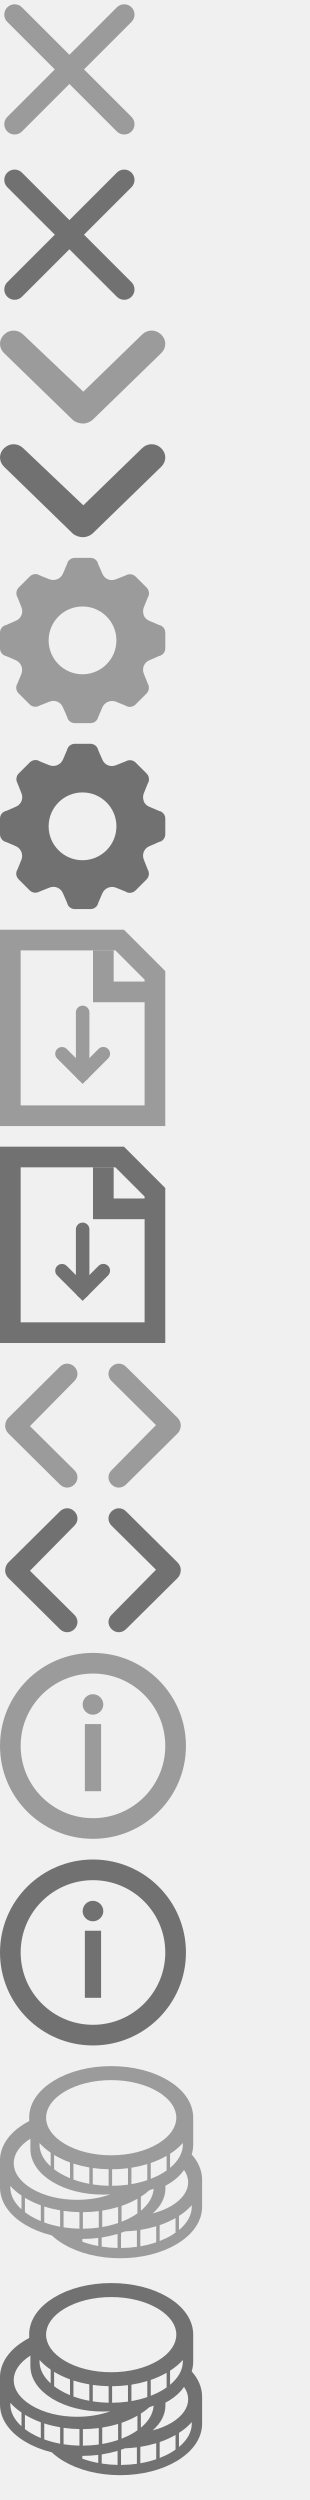
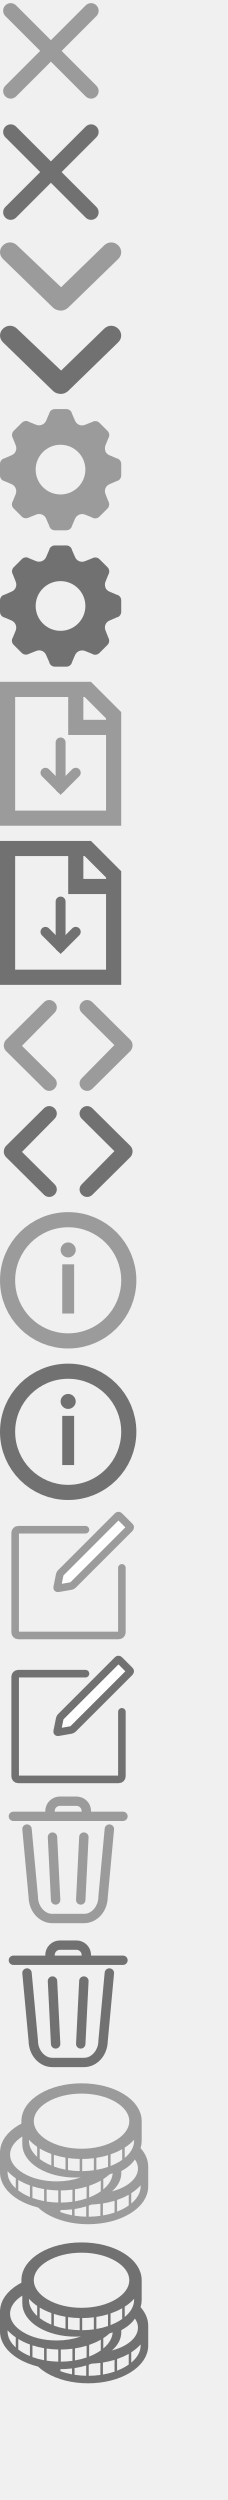
- <svg xmlns="http://www.w3.org/2000/svg" width="30px" height="242px" viewBox="0 0 30 242" version="1.1">
+ <svg xmlns="http://www.w3.org/2000/svg" width="30px" height="330px" viewBox="0 0 30 330" version="1.1">
  <defs />
  <g id="Page-1" stroke="none" stroke-width="1" fill="none" fill-rule="evenodd">
    <g id="logs_spritesheet">
+       <g id="Group-Copy" transform="translate(0, 296)" fill-rule="nonzero" fill="#717171">
+         <path d="M16.626,13.509 C16.088,13.834 15.459,14.087 14.774,14.26 C15.578,13.567 16.012,12.73 16.012,11.842 L16.012,11.58 C16.126,11.52 16.238,11.458 16.346,11.393 C16.984,11.007 17.479,10.552 17.815,10.052 C18.077,10.431 18.214,10.835 18.214,11.248 C18.214,12.086 17.65,12.889 16.626,13.509 L16.626,13.509 L16.626,13.509 Z M18.565,13.603 C18.565,14.415 18.13,15.199 17.325,15.867 L17.325,14.504 C17.815,14.189 18.23,13.838 18.565,13.462 L18.565,13.603 L18.565,13.603 Z M16.992,16.122 C16.875,16.204 16.754,16.285 16.626,16.362 C16.266,16.58 15.873,16.77 15.455,16.932 L15.455,15.395 C16.005,15.206 16.521,14.976 16.992,14.705 L16.992,16.122 L16.992,16.122 Z M15.121,17.054 C14.637,17.22 14.122,17.351 13.584,17.443 L13.584,15.855 C14.116,15.771 14.631,15.653 15.121,15.503 L15.121,17.054 L15.121,17.054 Z M13.303,14.256 C13.186,14.338 13.065,14.419 12.936,14.496 C12.577,14.714 12.184,14.904 11.766,15.066 L11.766,13.529 C12.316,13.34 12.832,13.11 13.303,12.839 L13.303,14.256 L13.303,14.256 Z M13.251,17.495 C12.753,17.565 12.238,17.602 11.714,17.606 L11.714,16.138 C11.847,16.093 11.978,16.046 12.107,15.996 C12.494,15.982 12.876,15.95 13.251,15.902 L13.251,17.495 L13.251,17.495 Z M10.851,11.588 L10.851,9.986 C11.373,9.983 11.887,9.948 12.388,9.884 L12.388,11.477 C11.889,11.546 11.375,11.584 10.851,11.588 L10.851,11.588 L10.851,11.588 Z M7.465,12.944 C5.788,12.944 4.217,12.553 3.042,11.842 C1.936,11.173 1.326,10.306 1.326,9.401 C1.326,8.524 1.9,7.683 2.942,7.023 L2.942,8.019 C2.942,9.241 3.702,10.373 5.081,11.208 C6.393,12.001 8.128,12.438 9.966,12.438 C10.203,12.438 10.437,12.43 10.67,12.416 C9.714,12.76 8.615,12.944 7.465,12.944 L7.465,12.944 L7.465,12.944 Z M11.432,15.188 C10.948,15.355 10.432,15.485 9.895,15.577 L9.895,13.989 C10.427,13.905 10.941,13.787 11.432,13.637 L11.432,15.188 L11.432,15.188 Z M11.38,17.604 C10.855,17.593 10.34,17.549 9.843,17.472 L9.843,16.589 C10.375,16.508 10.889,16.391 11.38,16.244 L11.38,17.604 L11.38,17.604 Z M9.562,15.629 C9.063,15.699 8.549,15.736 8.025,15.74 L8.025,14.139 C8.547,14.135 9.061,14.101 9.562,14.036 L9.562,15.629 L9.562,15.629 Z M9.51,17.415 C8.971,17.314 8.455,17.175 7.973,16.999 L7.973,16.731 C8.495,16.729 9.009,16.697 9.51,16.634 L9.51,17.415 L9.51,17.415 Z M7.691,15.738 C7.166,15.727 6.651,15.683 6.154,15.606 L6.154,14.014 C6.654,14.085 7.168,14.127 7.691,14.136 L7.691,15.738 L7.691,15.738 Z M5.821,15.549 C5.282,15.448 4.766,15.309 4.284,15.133 L4.284,13.588 C4.773,13.747 5.288,13.871 5.821,13.962 L5.821,15.549 L5.821,15.549 Z M3.95,15.002 C3.592,14.854 3.253,14.686 2.94,14.496 C2.751,14.382 2.576,14.262 2.413,14.138 L2.413,12.747 C2.415,12.748 2.416,12.749 2.418,12.75 C2.885,13.032 3.399,13.274 3.95,13.474 L3.95,15.002 L3.95,15.002 Z M2.08,13.862 C1.378,13.226 1,12.494 1,11.737 L1,11.596 C1.298,11.931 1.659,12.245 2.08,12.532 L2.08,13.862 L2.08,13.862 Z M3.826,7.443 C4.124,7.778 4.485,8.092 4.906,8.38 L4.906,9.71 C4.204,9.074 3.826,8.341 3.826,7.585 L3.826,7.443 L3.826,7.443 Z M6.776,9.322 L6.776,10.85 C6.417,10.702 6.079,10.533 5.766,10.344 C5.577,10.23 5.402,10.11 5.239,9.986 L5.239,8.594 C5.241,8.595 5.242,8.596 5.244,8.597 C5.711,8.88 6.225,9.122 6.776,9.322 L6.776,9.322 L6.776,9.322 Z M8.647,9.81 L8.647,11.396 C8.108,11.296 7.592,11.156 7.11,10.98 L7.11,9.436 C7.599,9.594 8.114,9.719 8.647,9.81 L8.647,9.81 L8.647,9.81 Z M10.517,9.984 L10.517,11.585 C9.992,11.575 9.477,11.53 8.98,11.453 L8.98,9.862 C9.48,9.933 9.994,9.974 10.517,9.984 L10.517,9.984 L10.517,9.984 Z M14.592,10.914 L14.592,9.377 C15.142,9.188 15.657,8.957 16.129,8.687 L16.129,10.103 C16.012,10.186 15.891,10.266 15.762,10.344 C15.403,10.561 15.01,10.751 14.592,10.914 L14.592,10.914 L14.592,10.914 Z M12.721,11.425 L12.721,9.837 C13.253,9.753 13.767,9.635 14.258,9.485 L14.258,11.036 C13.773,11.202 13.258,11.332 12.721,11.425 L12.721,11.425 L12.721,11.425 Z M13.636,12.638 C13.94,12.443 14.215,12.234 14.46,12.013 C14.599,11.968 14.735,11.919 14.87,11.868 C14.826,12.633 14.397,13.369 13.636,14.001 L13.636,12.638 L13.636,12.638 Z M17.702,7.443 L17.702,7.585 C17.702,8.397 17.266,9.181 16.462,9.848 L16.462,8.486 C16.952,8.17 17.367,7.82 17.702,7.443 L17.702,7.443 L17.702,7.443 Z M6.223,2.487 C7.429,1.758 9.041,1.356 10.764,1.356 C12.486,1.356 14.099,1.758 15.305,2.487 C16.441,3.174 17.067,4.065 17.067,4.994 C17.067,5.923 16.441,6.813 15.305,7.501 C14.099,8.23 12.486,8.632 10.764,8.632 C9.041,8.632 7.429,8.23 6.223,7.501 C5.087,6.813 4.461,5.923 4.461,4.994 C4.461,4.065 5.087,3.174 6.223,2.487 L6.223,2.487 L6.223,2.487 Z M18.557,8.554 C18.652,8.239 18.702,7.915 18.702,7.585 L18.702,4.994 C18.702,3.613 17.843,2.333 16.284,1.39 C14.802,0.494 12.842,0 10.764,0 C8.686,0 6.726,0.494 5.244,1.39 C3.747,2.296 2.891,3.512 2.826,4.829 L2.826,5.314 C2.687,5.388 2.55,5.463 2.418,5.543 C0.921,6.448 0.066,7.664 0,8.982 L0,11.737 C0,13.118 0.859,14.398 2.418,15.341 C3.174,15.798 4.056,16.15 5.014,16.386 C5.327,16.68 5.692,16.955 6.107,17.207 C7.589,18.103 9.55,18.597 11.627,18.597 C13.705,18.597 15.665,18.103 17.147,17.207 C18.707,16.263 19.565,14.984 19.565,13.603 L19.565,11.012 C19.565,10.131 19.215,9.291 18.557,8.554 L18.557,8.554 L18.557,8.554 Z" id="Shape" />
+       </g>
+       <g id="Group" transform="translate(0, 275)" fill-rule="nonzero" fill="#9B9B9B">
+         <path d="M16.626,13.509 C16.088,13.834 15.459,14.087 14.774,14.26 C15.578,13.567 16.012,12.73 16.012,11.842 L16.012,11.58 C16.126,11.52 16.238,11.458 16.346,11.393 C16.984,11.007 17.479,10.552 17.815,10.052 C18.077,10.431 18.214,10.835 18.214,11.248 C18.214,12.086 17.65,12.889 16.626,13.509 L16.626,13.509 L16.626,13.509 Z M18.565,13.603 C18.565,14.415 18.13,15.199 17.325,15.867 L17.325,14.504 C17.815,14.189 18.23,13.838 18.565,13.462 L18.565,13.603 L18.565,13.603 Z M16.992,16.122 C16.875,16.204 16.754,16.285 16.626,16.362 C16.266,16.58 15.873,16.77 15.455,16.932 L15.455,15.395 C16.005,15.206 16.521,14.976 16.992,14.705 L16.992,16.122 L16.992,16.122 Z M15.121,17.054 C14.637,17.22 14.122,17.351 13.584,17.443 L13.584,15.855 C14.116,15.771 14.631,15.653 15.121,15.503 L15.121,17.054 L15.121,17.054 Z M13.303,14.256 C13.186,14.338 13.065,14.419 12.936,14.496 C12.577,14.714 12.184,14.904 11.766,15.066 L11.766,13.529 C12.316,13.34 12.832,13.11 13.303,12.839 L13.303,14.256 L13.303,14.256 Z M13.251,17.495 C12.753,17.565 12.238,17.602 11.714,17.606 L11.714,16.138 C11.847,16.093 11.978,16.046 12.107,15.996 C12.494,15.982 12.876,15.95 13.251,15.902 L13.251,17.495 L13.251,17.495 Z M10.851,11.588 L10.851,9.986 C11.373,9.983 11.887,9.948 12.388,9.884 L12.388,11.477 C11.889,11.546 11.375,11.584 10.851,11.588 L10.851,11.588 L10.851,11.588 Z M7.465,12.944 C5.788,12.944 4.217,12.553 3.042,11.842 C1.936,11.173 1.326,10.306 1.326,9.401 C1.326,8.524 1.9,7.683 2.942,7.023 L2.942,8.019 C2.942,9.241 3.702,10.373 5.081,11.208 C6.393,12.001 8.128,12.438 9.966,12.438 C10.203,12.438 10.437,12.43 10.67,12.416 C9.714,12.76 8.615,12.944 7.465,12.944 L7.465,12.944 L7.465,12.944 Z M11.432,15.188 C10.948,15.355 10.432,15.485 9.895,15.577 L9.895,13.989 C10.427,13.905 10.941,13.787 11.432,13.637 L11.432,15.188 L11.432,15.188 Z M11.38,17.604 C10.855,17.593 10.34,17.549 9.843,17.472 L9.843,16.589 C10.375,16.508 10.889,16.391 11.38,16.244 L11.38,17.604 L11.38,17.604 Z M9.562,15.629 C9.063,15.699 8.549,15.736 8.025,15.74 L8.025,14.139 C8.547,14.135 9.061,14.101 9.562,14.036 L9.562,15.629 L9.562,15.629 Z M9.51,17.415 C8.971,17.314 8.455,17.175 7.973,16.999 L7.973,16.731 C8.495,16.729 9.009,16.697 9.51,16.634 L9.51,17.415 L9.51,17.415 Z M7.691,15.738 C7.166,15.727 6.651,15.683 6.154,15.606 L6.154,14.014 C6.654,14.085 7.168,14.127 7.691,14.136 L7.691,15.738 L7.691,15.738 Z M5.821,15.549 C5.282,15.448 4.766,15.309 4.284,15.133 L4.284,13.588 C4.773,13.747 5.288,13.871 5.821,13.962 L5.821,15.549 L5.821,15.549 Z M3.95,15.002 C3.592,14.854 3.253,14.686 2.94,14.496 C2.751,14.382 2.576,14.262 2.413,14.138 L2.413,12.747 C2.415,12.748 2.416,12.749 2.418,12.75 C2.885,13.032 3.399,13.274 3.95,13.474 L3.95,15.002 L3.95,15.002 Z M2.08,13.862 C1.378,13.226 1,12.494 1,11.737 L1,11.596 C1.298,11.931 1.659,12.245 2.08,12.532 L2.08,13.862 L2.08,13.862 Z M3.826,7.443 C4.124,7.778 4.485,8.092 4.906,8.38 L4.906,9.71 C4.204,9.074 3.826,8.341 3.826,7.585 L3.826,7.443 L3.826,7.443 Z M6.776,9.322 L6.776,10.85 C6.417,10.702 6.079,10.533 5.766,10.344 C5.577,10.23 5.402,10.11 5.239,9.986 L5.239,8.594 C5.241,8.595 5.242,8.596 5.244,8.597 C5.711,8.88 6.225,9.122 6.776,9.322 L6.776,9.322 L6.776,9.322 Z M8.647,9.81 L8.647,11.396 C8.108,11.296 7.592,11.156 7.11,10.98 L7.11,9.436 C7.599,9.594 8.114,9.719 8.647,9.81 L8.647,9.81 L8.647,9.81 Z M10.517,9.984 L10.517,11.585 C9.992,11.575 9.477,11.53 8.98,11.453 L8.98,9.862 C9.48,9.933 9.994,9.974 10.517,9.984 L10.517,9.984 L10.517,9.984 Z M14.592,10.914 L14.592,9.377 C15.142,9.188 15.657,8.957 16.129,8.687 L16.129,10.103 C16.012,10.186 15.891,10.266 15.762,10.344 C15.403,10.561 15.01,10.751 14.592,10.914 L14.592,10.914 L14.592,10.914 Z M12.721,11.425 L12.721,9.837 C13.253,9.753 13.767,9.635 14.258,9.485 L14.258,11.036 C13.773,11.202 13.258,11.332 12.721,11.425 L12.721,11.425 L12.721,11.425 Z M13.636,12.638 C13.94,12.443 14.215,12.234 14.46,12.013 C14.599,11.968 14.735,11.919 14.87,11.868 C14.826,12.633 14.397,13.369 13.636,14.001 L13.636,12.638 L13.636,12.638 Z M17.702,7.443 L17.702,7.585 C17.702,8.397 17.266,9.181 16.462,9.848 L16.462,8.486 C16.952,8.17 17.367,7.82 17.702,7.443 L17.702,7.443 L17.702,7.443 Z M6.223,2.487 C7.429,1.758 9.041,1.356 10.764,1.356 C12.486,1.356 14.099,1.758 15.305,2.487 C16.441,3.174 17.067,4.065 17.067,4.994 C17.067,5.923 16.441,6.813 15.305,7.501 C14.099,8.23 12.486,8.632 10.764,8.632 C9.041,8.632 7.429,8.23 6.223,7.501 C5.087,6.813 4.461,5.923 4.461,4.994 C4.461,4.065 5.087,3.174 6.223,2.487 L6.223,2.487 L6.223,2.487 Z M18.557,8.554 C18.652,8.239 18.702,7.915 18.702,7.585 L18.702,4.994 C18.702,3.613 17.843,2.333 16.284,1.39 C14.802,0.494 12.842,0 10.764,0 C8.686,0 6.726,0.494 5.244,1.39 C3.747,2.296 2.891,3.512 2.826,4.829 L2.826,5.314 C2.687,5.388 2.55,5.463 2.418,5.543 C0.921,6.448 0.066,7.664 0,8.982 L0,11.737 C0,13.118 0.859,14.398 2.418,15.341 C3.174,15.798 4.056,16.15 5.014,16.386 C5.327,16.68 5.692,16.955 6.107,17.207 C7.589,18.103 9.55,18.597 11.627,18.597 C13.705,18.597 15.665,18.103 17.147,17.207 C18.707,16.263 19.565,14.984 19.565,13.603 L19.565,11.012 C19.565,10.131 19.215,9.291 18.557,8.554 L18.557,8.554 L18.557,8.554 Z" id="Shape" />
+       </g>
      <path d="M15.389,78.495 L14.438,78.088 C14.212,77.997 14.031,77.816 13.918,77.59 L13.918,77.545 C13.827,77.296 13.827,77.024 13.918,76.798 L14.303,75.847 C14.506,75.53 14.438,75.123 14.19,74.874 L13.126,73.81 C12.877,73.562 12.47,73.516 12.175,73.697 L11.202,74.082 C10.682,74.286 10.116,74.037 9.912,73.539 L9.505,72.611 C9.437,72.249 9.12,72 8.758,72 L8.758,72 L7.242,72 L7.242,72 C6.88,72 6.563,72.249 6.495,72.588 L6.088,73.539 C5.861,74.037 5.296,74.263 4.798,74.082 L3.847,73.697 C3.553,73.494 3.146,73.539 2.874,73.81 L1.81,74.874 C1.562,75.123 1.516,75.53 1.697,75.825 L2.082,76.798 C2.286,77.318 2.037,77.884 1.539,78.088 L0.611,78.495 C0.249,78.563 0,78.88 0,79.242 L0,80.758 C0,81.12 0.249,81.437 0.588,81.505 L1.539,81.912 C2.037,82.139 2.263,82.704 2.082,83.202 L1.697,84.153 C1.494,84.47 1.539,84.854 1.81,85.126 L2.874,86.19 C3.123,86.438 3.53,86.484 3.825,86.303 L4.798,85.918 C5.318,85.714 5.884,85.963 6.088,86.461 L6.495,87.389 C6.563,87.751 6.88,88 7.242,88 L7.242,88 L8.758,88 L8.758,88 C9.12,88 9.437,87.751 9.505,87.412 L9.912,86.461 C10.139,85.963 10.704,85.737 11.202,85.918 L12.153,86.303 C12.447,86.506 12.854,86.461 13.126,86.19 L14.19,85.126 C14.438,84.877 14.484,84.47 14.303,84.175 L13.918,83.202 C13.714,82.682 13.963,82.116 14.461,81.912 L15.389,81.505 C15.751,81.437 16,81.12 16,80.758 L16,79.242 C16,78.88 15.751,78.563 15.389,78.495 Z M7.989,83.27 C6.178,83.27 4.707,81.799 4.707,79.989 C4.707,78.178 6.178,76.707 7.989,76.707 C9.799,76.707 11.27,78.178 11.27,79.989 C11.27,81.799 9.799,83.27 7.989,83.27 Z" id="Gear-Hovered" fill="#717171" fill-rule="nonzero" />
      <path d="M15.389,60.495 L14.438,60.088 C14.212,59.997 14.031,59.816 13.918,59.59 L13.918,59.545 C13.827,59.296 13.827,59.024 13.918,58.798 L14.303,57.847 C14.506,57.53 14.438,57.123 14.19,56.874 L13.126,55.81 C12.877,55.562 12.47,55.516 12.175,55.697 L11.202,56.082 C10.682,56.286 10.116,56.037 9.912,55.539 L9.505,54.611 C9.437,54.249 9.12,54 8.758,54 L8.758,54 L7.242,54 L7.242,54 C6.88,54 6.563,54.249 6.495,54.588 L6.088,55.539 C5.861,56.037 5.296,56.263 4.798,56.082 L3.847,55.697 C3.553,55.494 3.146,55.539 2.874,55.81 L1.81,56.874 C1.562,57.123 1.516,57.53 1.697,57.825 L2.082,58.798 C2.286,59.318 2.037,59.884 1.539,60.088 L0.611,60.495 C0.249,60.563 0,60.88 0,61.242 L0,62.758 C0,63.12 0.249,63.437 0.588,63.505 L1.539,63.912 C2.037,64.139 2.263,64.704 2.082,65.202 L1.697,66.153 C1.494,66.47 1.539,66.854 1.81,67.126 L2.874,68.19 C3.123,68.438 3.53,68.484 3.825,68.303 L4.798,67.918 C5.318,67.714 5.884,67.963 6.088,68.461 L6.495,69.389 C6.563,69.751 6.88,70 7.242,70 L7.242,70 L8.758,70 L8.758,70 C9.12,70 9.437,69.751 9.505,69.412 L9.912,68.461 C10.139,67.963 10.704,67.737 11.202,67.918 L12.153,68.303 C12.447,68.506 12.854,68.461 13.126,68.19 L14.19,67.126 C14.438,66.877 14.484,66.47 14.303,66.175 L13.918,65.202 C13.714,64.682 13.963,64.116 14.461,63.912 L15.389,63.505 C15.751,63.437 16,63.12 16,62.758 L16,61.242 C16,60.88 15.751,60.563 15.389,60.495 Z M7.989,65.27 C6.178,65.27 4.707,63.799 4.707,61.989 C4.707,60.178 6.178,58.707 7.989,58.707 C9.799,58.707 11.27,60.178 11.27,61.989 C11.27,63.799 9.799,65.27 7.989,65.27 Z" id="Gear" fill="#9B9B9B" fill-rule="nonzero" />
-       <g id="Code-Hovered" transform="translate(0, 146)" fill="#717171">
+       <g id="Code-Hovered" transform="translate(0, 146)" fill-rule="nonzero" fill="#717171">
        <path d="M4.05,7.1 L8.314,2.8 C8.711,2.4 9.306,2.4 9.702,2.8 C10.099,3.2 10.099,3.8 9.702,4.2 L4.744,9.2 C4.545,9.4 4.248,9.5 4.05,9.5 C3.752,9.5 3.455,9.4 3.256,9.2 L-1.702,4.2 C-2.099,3.8 -2.099,3.2 -1.702,2.8 C-1.306,2.4 -0.711,2.4 -0.314,2.8 L4.05,7.1 Z" id="back_arrow" transform="translate(4, 6) rotate(90) translate(-4, -6) " />
        <path d="M14.05,7.1 L18.314,2.8 C18.711,2.4 19.306,2.4 19.702,2.8 C20.099,3.2 20.099,3.8 19.702,4.2 L14.744,9.2 C14.545,9.4 14.248,9.5 14.05,9.5 C13.752,9.5 13.455,9.4 13.256,9.2 L8.298,4.2 C7.901,3.8 7.901,3.2 8.298,2.8 C8.694,2.4 9.289,2.4 9.686,2.8 L14.05,7.1 Z" id="back_arrow-copy" transform="translate(14, 6) rotate(-90) translate(-14, -6) " />
      </g>
-       <g id="Code" transform="translate(0, 132)" fill="#9B9B9B">
+       <g id="Code" transform="translate(0, 132)" fill-rule="nonzero" fill="#9B9B9B">
        <path d="M4.05,7.1 L8.314,2.8 C8.711,2.4 9.306,2.4 9.702,2.8 C10.099,3.2 10.099,3.8 9.702,4.2 L4.744,9.2 C4.545,9.4 4.248,9.5 4.05,9.5 C3.752,9.5 3.455,9.4 3.256,9.2 L-1.702,4.2 C-2.099,3.8 -2.099,3.2 -1.702,2.8 C-1.306,2.4 -0.711,2.4 -0.314,2.8 L4.05,7.1 Z" id="back_arrow" transform="translate(4, 6) rotate(90) translate(-4, -6) " />
        <path d="M14.05,7.1 L18.314,2.8 C18.711,2.4 19.306,2.4 19.702,2.8 C20.099,3.2 20.099,3.8 19.702,4.2 L14.744,9.2 C14.545,9.4 14.248,9.5 14.05,9.5 C13.752,9.5 13.455,9.4 13.256,9.2 L8.298,4.2 C7.901,3.8 7.901,3.2 8.298,2.8 C8.694,2.4 9.289,2.4 9.686,2.8 L14.05,7.1 Z" id="back_arrow-copy" transform="translate(14, 6) rotate(-90) translate(-14, -6) " />
      </g>
-       <path d="M8.066,48.914 L13.752,43.386 C14.281,42.871 15.074,42.871 15.603,43.386 C16.132,43.9 16.132,44.671 15.603,45.186 L8.992,51.614 C8.727,51.871 8.331,52 8.066,52 C7.669,52 7.273,51.871 7.008,51.614 L0.397,45.186 C-0.132,44.671 -0.132,43.9 0.397,43.386 C0.926,42.871 1.719,42.871 2.248,43.386 L8.066,48.914 Z" id="Down-Arrow-Hovered" fill="#717171" />
-       <path d="M8.066,37.914 L13.752,32.386 C14.281,31.871 15.074,31.871 15.603,32.386 C16.132,32.9 16.132,33.671 15.603,34.186 L8.992,40.614 C8.727,40.871 8.331,41 8.066,41 C7.669,41 7.273,40.871 7.008,40.614 L0.397,34.186 C-0.132,33.671 -0.132,32.9 0.397,32.386 C0.926,31.871 1.719,31.871 2.248,32.386 L8.066,37.914 Z" id="Down-Arrow-Hovered" fill="#9B9B9B" />
-       <g id="Close-Hovered" transform="translate(0, 16)" fill="#717171">
-         <rect id="Rectangle-35" transform="translate(6.717514, 6.717514) rotate(-45) translate(-6.717514, -6.717514) " x="-1.782" y="5.718" width="17" height="2" rx="1" />
-         <rect id="Rectangle-35-Copy" transform="translate(6.717514, 6.717514) rotate(45) translate(-6.717514, -6.717514) " x="-1.782" y="5.718" width="17" height="2" rx="1" />
+       <path d="M8.066,48.914 L13.752,43.386 C14.281,42.871 15.074,42.871 15.603,43.386 C16.132,43.9 16.132,44.671 15.603,45.186 L8.992,51.614 C8.727,51.871 8.331,52 8.066,52 C7.669,52 7.273,51.871 7.008,51.614 L0.397,45.186 C-0.132,44.671 -0.132,43.9 0.397,43.386 C0.926,42.871 1.719,42.871 2.248,43.386 L8.066,48.914 Z" id="Down-Arrow-Hovered" fill="#717171" fill-rule="nonzero" />
+       <path d="M8.066,37.914 L13.752,32.386 C14.281,31.871 15.074,31.871 15.603,32.386 C16.132,32.9 16.132,33.671 15.603,34.186 L8.992,40.614 C8.727,40.871 8.331,41 8.066,41 C7.669,41 7.273,40.871 7.008,40.614 L0.397,34.186 C-0.132,33.671 -0.132,32.9 0.397,32.386 C0.926,31.871 1.719,31.871 2.248,32.386 L8.066,37.914 Z" id="Down-Arrow-Hovered" fill="#9B9B9B" fill-rule="nonzero" />
+       <g id="Close-Hovered" transform="translate(0, 16)" fill-rule="nonzero" fill="#717171">
+         <rect id="Rectangle-35" transform="translate(6.717515, 6.717514) rotate(-45) translate(-6.717515, -6.717514) " x="-1.782" y="5.718" width="17" height="2" rx="1" />
+         <rect id="Rectangle-35-Copy" transform="translate(6.717514, 6.717515) rotate(45) translate(-6.717514, -6.717515) " x="-1.782" y="5.718" width="17" height="2" rx="1" />
      </g>
-       <g id="Close" fill="#9B9B9B">
-         <rect id="Rectangle-35" transform="translate(6.717514, 6.717514) rotate(-45) translate(-6.717514, -6.717514) " x="-1.782" y="5.718" width="17" height="2" rx="1" />
-         <rect id="Rectangle-35-Copy" transform="translate(6.717514, 6.717514) rotate(45) translate(-6.717514, -6.717514) " x="-1.782" y="5.718" width="17" height="2" rx="1" />
+       <g id="Close" fill-rule="nonzero" fill="#9B9B9B">
+         <rect id="Rectangle-35" transform="translate(6.717515, 6.717514) rotate(-45) translate(-6.717515, -6.717514) " x="-1.782" y="5.718" width="17" height="2" rx="1" />
+         <rect id="Rectangle-35-Copy" transform="translate(6.717514, 6.717515) rotate(45) translate(-6.717514, -6.717515) " x="-1.782" y="5.718" width="17" height="2" rx="1" />
      </g>
-       <g id="Export-CSV-Hovered" transform="translate(0, 111)" stroke="#717171">
-         <polyline id="Path-8" stroke-width="1.308" stroke-linecap="round" transform="translate(8, 12.0022) rotate(-45) translate(-8, -12.0022) " points="6.584 10.59 6.587 13.415 9.416 13.415" />
-         <path d="M8,8 L8,14" id="Line" stroke-width="1.308" stroke-linecap="round" />
-         <polyline id="Path-4" stroke-width="2" points="10.002 1.987 10.002 6.016 15.023 6.016" />
-         <path d="M11.586,1 L1,1 L1,18 L14.998,18 L14.998,4.414 L11.586,1 Z" id="Path-7" stroke-width="2" />
+       <g id="Export-CSV-Hovered" transform="translate(1, 112)" stroke="#717171">
+         <polyline id="Path-8" stroke-width="1.308" stroke-linecap="round" transform="translate(7, 11.0022) rotate(-45) translate(-7, -11.0022) " points="5.584 9.59 5.587 12.415 8.416 12.415" />
+         <path d="M7,7 L7,13" id="Line" stroke-width="1.308" stroke-linecap="round" />
+         <polyline id="Path-4" stroke-width="2" points="9.002 0.987 9.002 5.016 14.023 5.016" />
+         <polygon id="Path-7" stroke-width="2" points="10.586 0 0 0 0 17 13.998 17 13.998 3.414" />
      </g>
-       <g id="Export-CSV" transform="translate(0, 90)" stroke="#9B9B9B">
-         <polyline id="Path-8" stroke-width="1.308" stroke-linecap="round" transform="translate(8, 12.0022) rotate(-45) translate(-8, -12.0022) " points="6.584 10.59 6.587 13.415 9.416 13.415" />
-         <path d="M8,8 L8,14" id="Line" stroke-width="1.308" stroke-linecap="round" />
-         <polyline id="Path-4" stroke-width="2" points="10.002 1.987 10.002 6.016 15.023 6.016" />
-         <path d="M11.586,1 L1,1 L1,18 L14.998,18 L14.998,4.414 L11.586,1 Z" id="Path-7" stroke-width="2" />
+       <g id="Export-CSV" transform="translate(1, 91)" stroke="#9B9B9B">
+         <polyline id="Path-8" stroke-width="1.308" stroke-linecap="round" transform="translate(7, 11.0022) rotate(-45) translate(-7, -11.0022) " points="5.584 9.59 5.587 12.415 8.416 12.415" />
+         <path d="M7,7 L7,13" id="Line" stroke-width="1.308" stroke-linecap="round" />
+         <polyline id="Path-4" stroke-width="2" points="9.002 0.987 9.002 5.016 14.023 5.016" />
+         <polygon id="Path-7" stroke-width="2" points="10.586 0 0 0 0 17 13.998 17 13.998 3.414" />
      </g>
-       <g id="info_hover" transform="translate(0, 180)">
-         <circle id="Oval-6" stroke="#717171" stroke-width="2" cx="9" cy="9" r="8" />
-         <path d="M9.785,6.892 L9.785,13.386 L8.215,13.386 L8.215,6.892 L9.785,6.892 Z M10,5 C10,5.135 9.973,5.262 9.918,5.38 C9.863,5.498 9.79,5.601 9.699,5.69 C9.609,5.778 9.502,5.849 9.38,5.902 C9.257,5.955 9.127,5.981 8.987,5.981 C8.852,5.981 8.725,5.955 8.604,5.902 C8.484,5.849 8.38,5.778 8.291,5.69 C8.203,5.601 8.132,5.498 8.079,5.38 C8.026,5.262 8,5.135 8,5 C8,4.861 8.026,4.73 8.079,4.608 C8.132,4.485 8.203,4.38 8.291,4.291 C8.38,4.203 8.484,4.132 8.604,4.079 C8.725,4.026 8.852,4 8.987,4 C9.127,4 9.257,4.026 9.38,4.079 C9.502,4.132 9.609,4.203 9.699,4.291 C9.79,4.38 9.863,4.485 9.918,4.608 C9.973,4.73 10,4.861 10,5 Z" id="i" fill="#717171" />
+       <g id="info_hover" transform="translate(1, 181)">
+         <circle id="Oval-6" stroke="#717171" stroke-width="2" cx="8" cy="8" r="8" />
+         <path d="M8.785,5.892 L8.785,12.386 L7.215,12.386 L7.215,5.892 L8.785,5.892 Z M9,4 C9,4.135 8.973,4.262 8.918,4.38 C8.863,4.498 8.79,4.601 8.699,4.69 C8.609,4.778 8.502,4.849 8.38,4.902 C8.257,4.955 8.127,4.981 7.987,4.981 C7.852,4.981 7.725,4.955 7.604,4.902 C7.484,4.849 7.38,4.778 7.291,4.69 C7.203,4.601 7.132,4.498 7.079,4.38 C7.026,4.262 7,4.135 7,4 C7,3.861 7.026,3.73 7.079,3.608 C7.132,3.485 7.203,3.38 7.291,3.291 C7.38,3.203 7.484,3.132 7.604,3.079 C7.725,3.026 7.852,3 7.987,3 C8.127,3 8.257,3.026 8.38,3.079 C8.502,3.132 8.609,3.203 8.699,3.291 C8.79,3.38 8.863,3.485 8.918,3.608 C8.973,3.73 9,3.861 9,4 Z" id="i" fill="#717171" fill-rule="nonzero" />
      </g>
-       <g id="info" transform="translate(0, 160)">
-         <circle id="Oval-6" stroke="#9B9B9B" stroke-width="2" cx="9" cy="9" r="8" />
-         <path d="M9.785,6.892 L9.785,13.386 L8.215,13.386 L8.215,6.892 L9.785,6.892 Z M10,5 C10,5.135 9.973,5.262 9.918,5.38 C9.863,5.498 9.79,5.601 9.699,5.69 C9.609,5.778 9.502,5.849 9.38,5.902 C9.257,5.955 9.127,5.981 8.987,5.981 C8.852,5.981 8.725,5.955 8.604,5.902 C8.484,5.849 8.38,5.778 8.291,5.69 C8.203,5.601 8.132,5.498 8.079,5.38 C8.026,5.262 8,5.135 8,5 C8,4.861 8.026,4.73 8.079,4.608 C8.132,4.485 8.203,4.38 8.291,4.291 C8.38,4.203 8.484,4.132 8.604,4.079 C8.725,4.026 8.852,4 8.987,4 C9.127,4 9.257,4.026 9.38,4.079 C9.502,4.132 9.609,4.203 9.699,4.291 C9.79,4.38 9.863,4.485 9.918,4.608 C9.973,4.73 10,4.861 10,5 Z" id="i" fill="#9B9B9B" />
+       <g id="info" transform="translate(1, 161)">
+         <circle id="Oval-6" stroke="#9B9B9B" stroke-width="2" cx="8" cy="8" r="8" />
+         <path d="M8.785,5.892 L8.785,12.386 L7.215,12.386 L7.215,5.892 L8.785,5.892 Z M9,4 C9,4.135 8.973,4.262 8.918,4.38 C8.863,4.498 8.79,4.601 8.699,4.69 C8.609,4.778 8.502,4.849 8.38,4.902 C8.257,4.955 8.127,4.981 7.987,4.981 C7.852,4.981 7.725,4.955 7.604,4.902 C7.484,4.849 7.38,4.778 7.291,4.69 C7.203,4.601 7.132,4.498 7.079,4.38 C7.026,4.262 7,4.135 7,4 C7,3.861 7.026,3.73 7.079,3.608 C7.132,3.485 7.203,3.38 7.291,3.291 C7.38,3.203 7.484,3.132 7.604,3.079 C7.725,3.026 7.852,3 7.987,3 C8.127,3 8.257,3.026 8.38,3.079 C8.502,3.132 8.609,3.203 8.699,3.291 C8.79,3.38 8.863,3.485 8.918,3.608 C8.973,3.73 9,3.861 9,4 Z" id="i" fill="#9B9B9B" fill-rule="nonzero" />
      </g>
-       <g id="Group-Copy" transform="translate(0, 221)" fill-rule="nonzero" fill="#717171">
-         <path d="M16.626,13.509 C16.088,13.834 15.459,14.087 14.774,14.26 C15.578,13.567 16.012,12.73 16.012,11.842 L16.012,11.58 C16.126,11.52 16.238,11.458 16.346,11.393 C16.984,11.007 17.479,10.552 17.815,10.052 C18.077,10.431 18.214,10.835 18.214,11.248 C18.214,12.086 17.65,12.889 16.626,13.509 L16.626,13.509 L16.626,13.509 Z M18.565,13.603 C18.565,14.415 18.13,15.199 17.325,15.867 L17.325,14.504 C17.815,14.189 18.23,13.838 18.565,13.462 L18.565,13.603 L18.565,13.603 Z M16.992,16.122 C16.875,16.204 16.754,16.285 16.626,16.362 C16.266,16.58 15.873,16.77 15.455,16.932 L15.455,15.395 C16.005,15.206 16.521,14.976 16.992,14.705 L16.992,16.122 L16.992,16.122 Z M15.121,17.054 C14.637,17.22 14.122,17.351 13.584,17.443 L13.584,15.855 C14.116,15.771 14.631,15.653 15.121,15.503 L15.121,17.054 L15.121,17.054 Z M13.303,14.256 C13.186,14.338 13.065,14.419 12.936,14.496 C12.577,14.714 12.184,14.904 11.766,15.066 L11.766,13.529 C12.316,13.34 12.832,13.11 13.303,12.839 L13.303,14.256 L13.303,14.256 Z M13.251,17.495 C12.753,17.565 12.238,17.602 11.714,17.606 L11.714,16.138 C11.847,16.093 11.978,16.046 12.107,15.996 C12.494,15.982 12.876,15.95 13.251,15.902 L13.251,17.495 L13.251,17.495 Z M10.851,11.588 L10.851,9.986 C11.373,9.983 11.887,9.948 12.388,9.884 L12.388,11.477 C11.889,11.546 11.375,11.584 10.851,11.588 L10.851,11.588 L10.851,11.588 Z M7.465,12.944 C5.788,12.944 4.217,12.553 3.042,11.842 C1.936,11.173 1.326,10.306 1.326,9.401 C1.326,8.524 1.9,7.683 2.942,7.023 L2.942,8.019 C2.942,9.241 3.702,10.373 5.081,11.208 C6.393,12.001 8.128,12.438 9.966,12.438 C10.203,12.438 10.437,12.43 10.67,12.416 C9.714,12.76 8.615,12.944 7.465,12.944 L7.465,12.944 L7.465,12.944 Z M11.432,15.188 C10.948,15.355 10.432,15.485 9.895,15.577 L9.895,13.989 C10.427,13.905 10.941,13.787 11.432,13.637 L11.432,15.188 L11.432,15.188 Z M11.38,17.604 C10.855,17.593 10.34,17.549 9.843,17.472 L9.843,16.589 C10.375,16.508 10.889,16.391 11.38,16.244 L11.38,17.604 L11.38,17.604 Z M9.562,15.629 C9.063,15.699 8.549,15.736 8.025,15.74 L8.025,14.139 C8.547,14.135 9.061,14.101 9.562,14.036 L9.562,15.629 L9.562,15.629 Z M9.51,17.415 C8.971,17.314 8.455,17.175 7.973,16.999 L7.973,16.731 C8.495,16.729 9.009,16.697 9.51,16.634 L9.51,17.415 L9.51,17.415 Z M7.691,15.738 C7.166,15.727 6.651,15.683 6.154,15.606 L6.154,14.014 C6.654,14.085 7.168,14.127 7.691,14.136 L7.691,15.738 L7.691,15.738 Z M5.821,15.549 C5.282,15.448 4.766,15.309 4.284,15.133 L4.284,13.588 C4.773,13.747 5.288,13.871 5.821,13.962 L5.821,15.549 L5.821,15.549 Z M3.95,15.002 C3.592,14.854 3.253,14.686 2.94,14.496 C2.751,14.382 2.576,14.262 2.413,14.138 L2.413,12.747 C2.415,12.748 2.416,12.749 2.418,12.75 C2.885,13.032 3.399,13.274 3.95,13.474 L3.95,15.002 L3.95,15.002 Z M2.08,13.862 C1.378,13.226 1,12.494 1,11.737 L1,11.596 C1.298,11.931 1.659,12.245 2.08,12.532 L2.08,13.862 L2.08,13.862 Z M3.826,7.443 C4.124,7.778 4.485,8.092 4.906,8.38 L4.906,9.71 C4.204,9.074 3.826,8.341 3.826,7.585 L3.826,7.443 L3.826,7.443 Z M6.776,9.322 L6.776,10.85 C6.417,10.702 6.079,10.533 5.766,10.344 C5.577,10.23 5.402,10.11 5.239,9.986 L5.239,8.594 C5.241,8.595 5.242,8.596 5.244,8.597 C5.711,8.88 6.225,9.122 6.776,9.322 L6.776,9.322 L6.776,9.322 Z M8.647,9.81 L8.647,11.396 C8.108,11.296 7.592,11.156 7.11,10.98 L7.11,9.436 C7.599,9.594 8.114,9.719 8.647,9.81 L8.647,9.81 L8.647,9.81 Z M10.517,9.984 L10.517,11.585 C9.992,11.575 9.477,11.53 8.98,11.453 L8.98,9.862 C9.48,9.933 9.994,9.974 10.517,9.984 L10.517,9.984 L10.517,9.984 Z M14.592,10.914 L14.592,9.377 C15.142,9.188 15.657,8.957 16.129,8.687 L16.129,10.103 C16.012,10.186 15.891,10.266 15.762,10.344 C15.403,10.561 15.01,10.751 14.592,10.914 L14.592,10.914 L14.592,10.914 Z M12.721,11.425 L12.721,9.837 C13.253,9.753 13.767,9.635 14.258,9.485 L14.258,11.036 C13.773,11.202 13.258,11.332 12.721,11.425 L12.721,11.425 L12.721,11.425 Z M13.636,12.638 C13.94,12.443 14.215,12.234 14.46,12.013 C14.599,11.968 14.735,11.919 14.87,11.868 C14.826,12.633 14.397,13.369 13.636,14.001 L13.636,12.638 L13.636,12.638 Z M17.702,7.443 L17.702,7.585 C17.702,8.397 17.266,9.181 16.462,9.848 L16.462,8.486 C16.952,8.17 17.367,7.82 17.702,7.443 L17.702,7.443 L17.702,7.443 Z M6.223,2.487 C7.429,1.758 9.041,1.356 10.764,1.356 C12.486,1.356 14.099,1.758 15.305,2.487 C16.441,3.174 17.067,4.065 17.067,4.994 C17.067,5.923 16.441,6.813 15.305,7.501 C14.099,8.23 12.486,8.632 10.764,8.632 C9.041,8.632 7.429,8.23 6.223,7.501 C5.087,6.813 4.461,5.923 4.461,4.994 C4.461,4.065 5.087,3.174 6.223,2.487 L6.223,2.487 L6.223,2.487 Z M18.557,8.554 C18.652,8.239 18.702,7.915 18.702,7.585 L18.702,4.994 C18.702,3.613 17.843,2.333 16.284,1.39 C14.802,0.494 12.842,0 10.764,0 C8.686,0 6.726,0.494 5.244,1.39 C3.747,2.296 2.891,3.512 2.826,4.829 L2.826,5.314 C2.687,5.388 2.55,5.463 2.418,5.543 C0.921,6.448 0.066,7.664 0,8.982 L0,11.737 C0,13.118 0.859,14.398 2.418,15.341 C3.174,15.798 4.056,16.15 5.014,16.386 C5.327,16.68 5.692,16.955 6.107,17.207 C7.589,18.103 9.55,18.597 11.627,18.597 C13.705,18.597 15.665,18.103 17.147,17.207 C18.707,16.263 19.565,14.984 19.565,13.603 L19.565,11.012 C19.565,10.131 19.215,9.291 18.557,8.554 L18.557,8.554 L18.557,8.554 Z" id="Shape" />
+       <g id="edit" transform="translate(2, 199)" stroke="#9B9B9B">
+         <g id="pencil" transform="translate(9.929206, 6.483166) rotate(45) translate(-9.929206, -6.483166) translate(8.429206, -0.016834)" fill-rule="nonzero" fill="#FFFFFF">
+           <path d="M0.24,0.138 C0.24,0.062 0.297,4.28101998e-13 0.376,4.28101998e-13 L2.389,4.28101998e-13 C2.464,4.28101998e-13 2.525,0.07 2.525,0.138 L2.525,10.779 C2.525,10.855 2.486,10.973 2.448,11.027 L1.427,12.479 C1.384,12.54 1.313,12.533 1.277,12.479 L0.313,11.027 C0.273,10.966 0.24,10.847 0.24,10.779 L0.24,0.138 Z" id="Rectangle-13" />
+         </g>
+         <path d="M9.283,2.924 L0.411,2.924 C0.184,2.924 0,3.101 0,3.327 L0,16.477 C0,16.7 0.178,16.88 0.406,16.88 L13.683,16.88 C13.908,16.88 14.089,16.694 14.089,16.474 L14.089,7.96" id="Path-7" stroke-linecap="round" />
      </g>
-       <g id="Group" transform="translate(0, 200)" fill-rule="nonzero" fill="#9B9B9B">
-         <path d="M16.626,13.509 C16.088,13.834 15.459,14.087 14.774,14.26 C15.578,13.567 16.012,12.73 16.012,11.842 L16.012,11.58 C16.126,11.52 16.238,11.458 16.346,11.393 C16.984,11.007 17.479,10.552 17.815,10.052 C18.077,10.431 18.214,10.835 18.214,11.248 C18.214,12.086 17.65,12.889 16.626,13.509 L16.626,13.509 L16.626,13.509 Z M18.565,13.603 C18.565,14.415 18.13,15.199 17.325,15.867 L17.325,14.504 C17.815,14.189 18.23,13.838 18.565,13.462 L18.565,13.603 L18.565,13.603 Z M16.992,16.122 C16.875,16.204 16.754,16.285 16.626,16.362 C16.266,16.58 15.873,16.77 15.455,16.932 L15.455,15.395 C16.005,15.206 16.521,14.976 16.992,14.705 L16.992,16.122 L16.992,16.122 Z M15.121,17.054 C14.637,17.22 14.122,17.351 13.584,17.443 L13.584,15.855 C14.116,15.771 14.631,15.653 15.121,15.503 L15.121,17.054 L15.121,17.054 Z M13.303,14.256 C13.186,14.338 13.065,14.419 12.936,14.496 C12.577,14.714 12.184,14.904 11.766,15.066 L11.766,13.529 C12.316,13.34 12.832,13.11 13.303,12.839 L13.303,14.256 L13.303,14.256 Z M13.251,17.495 C12.753,17.565 12.238,17.602 11.714,17.606 L11.714,16.138 C11.847,16.093 11.978,16.046 12.107,15.996 C12.494,15.982 12.876,15.95 13.251,15.902 L13.251,17.495 L13.251,17.495 Z M10.851,11.588 L10.851,9.986 C11.373,9.983 11.887,9.948 12.388,9.884 L12.388,11.477 C11.889,11.546 11.375,11.584 10.851,11.588 L10.851,11.588 L10.851,11.588 Z M7.465,12.944 C5.788,12.944 4.217,12.553 3.042,11.842 C1.936,11.173 1.326,10.306 1.326,9.401 C1.326,8.524 1.9,7.683 2.942,7.023 L2.942,8.019 C2.942,9.241 3.702,10.373 5.081,11.208 C6.393,12.001 8.128,12.438 9.966,12.438 C10.203,12.438 10.437,12.43 10.67,12.416 C9.714,12.76 8.615,12.944 7.465,12.944 L7.465,12.944 L7.465,12.944 Z M11.432,15.188 C10.948,15.355 10.432,15.485 9.895,15.577 L9.895,13.989 C10.427,13.905 10.941,13.787 11.432,13.637 L11.432,15.188 L11.432,15.188 Z M11.38,17.604 C10.855,17.593 10.34,17.549 9.843,17.472 L9.843,16.589 C10.375,16.508 10.889,16.391 11.38,16.244 L11.38,17.604 L11.38,17.604 Z M9.562,15.629 C9.063,15.699 8.549,15.736 8.025,15.74 L8.025,14.139 C8.547,14.135 9.061,14.101 9.562,14.036 L9.562,15.629 L9.562,15.629 Z M9.51,17.415 C8.971,17.314 8.455,17.175 7.973,16.999 L7.973,16.731 C8.495,16.729 9.009,16.697 9.51,16.634 L9.51,17.415 L9.51,17.415 Z M7.691,15.738 C7.166,15.727 6.651,15.683 6.154,15.606 L6.154,14.014 C6.654,14.085 7.168,14.127 7.691,14.136 L7.691,15.738 L7.691,15.738 Z M5.821,15.549 C5.282,15.448 4.766,15.309 4.284,15.133 L4.284,13.588 C4.773,13.747 5.288,13.871 5.821,13.962 L5.821,15.549 L5.821,15.549 Z M3.95,15.002 C3.592,14.854 3.253,14.686 2.94,14.496 C2.751,14.382 2.576,14.262 2.413,14.138 L2.413,12.747 C2.415,12.748 2.416,12.749 2.418,12.75 C2.885,13.032 3.399,13.274 3.95,13.474 L3.95,15.002 L3.95,15.002 Z M2.08,13.862 C1.378,13.226 1,12.494 1,11.737 L1,11.596 C1.298,11.931 1.659,12.245 2.08,12.532 L2.08,13.862 L2.08,13.862 Z M3.826,7.443 C4.124,7.778 4.485,8.092 4.906,8.38 L4.906,9.71 C4.204,9.074 3.826,8.341 3.826,7.585 L3.826,7.443 L3.826,7.443 Z M6.776,9.322 L6.776,10.85 C6.417,10.702 6.079,10.533 5.766,10.344 C5.577,10.23 5.402,10.11 5.239,9.986 L5.239,8.594 C5.241,8.595 5.242,8.596 5.244,8.597 C5.711,8.88 6.225,9.122 6.776,9.322 L6.776,9.322 L6.776,9.322 Z M8.647,9.81 L8.647,11.396 C8.108,11.296 7.592,11.156 7.11,10.98 L7.11,9.436 C7.599,9.594 8.114,9.719 8.647,9.81 L8.647,9.81 L8.647,9.81 Z M10.517,9.984 L10.517,11.585 C9.992,11.575 9.477,11.53 8.98,11.453 L8.98,9.862 C9.48,9.933 9.994,9.974 10.517,9.984 L10.517,9.984 L10.517,9.984 Z M14.592,10.914 L14.592,9.377 C15.142,9.188 15.657,8.957 16.129,8.687 L16.129,10.103 C16.012,10.186 15.891,10.266 15.762,10.344 C15.403,10.561 15.01,10.751 14.592,10.914 L14.592,10.914 L14.592,10.914 Z M12.721,11.425 L12.721,9.837 C13.253,9.753 13.767,9.635 14.258,9.485 L14.258,11.036 C13.773,11.202 13.258,11.332 12.721,11.425 L12.721,11.425 L12.721,11.425 Z M13.636,12.638 C13.94,12.443 14.215,12.234 14.46,12.013 C14.599,11.968 14.735,11.919 14.87,11.868 C14.826,12.633 14.397,13.369 13.636,14.001 L13.636,12.638 L13.636,12.638 Z M17.702,7.443 L17.702,7.585 C17.702,8.397 17.266,9.181 16.462,9.848 L16.462,8.486 C16.952,8.17 17.367,7.82 17.702,7.443 L17.702,7.443 L17.702,7.443 Z M6.223,2.487 C7.429,1.758 9.041,1.356 10.764,1.356 C12.486,1.356 14.099,1.758 15.305,2.487 C16.441,3.174 17.067,4.065 17.067,4.994 C17.067,5.923 16.441,6.813 15.305,7.501 C14.099,8.23 12.486,8.632 10.764,8.632 C9.041,8.632 7.429,8.23 6.223,7.501 C5.087,6.813 4.461,5.923 4.461,4.994 C4.461,4.065 5.087,3.174 6.223,2.487 L6.223,2.487 L6.223,2.487 Z M18.557,8.554 C18.652,8.239 18.702,7.915 18.702,7.585 L18.702,4.994 C18.702,3.613 17.843,2.333 16.284,1.39 C14.802,0.494 12.842,0 10.764,0 C8.686,0 6.726,0.494 5.244,1.39 C3.747,2.296 2.891,3.512 2.826,4.829 L2.826,5.314 C2.687,5.388 2.55,5.463 2.418,5.543 C0.921,6.448 0.066,7.664 0,8.982 L0,11.737 C0,13.118 0.859,14.398 2.418,15.341 C3.174,15.798 4.056,16.15 5.014,16.386 C5.327,16.68 5.692,16.955 6.107,17.207 C7.589,18.103 9.55,18.597 11.627,18.597 C13.705,18.597 15.665,18.103 17.147,17.207 C18.707,16.263 19.565,14.984 19.565,13.603 L19.565,11.012 C19.565,10.131 19.215,9.291 18.557,8.554 L18.557,8.554 L18.557,8.554 Z" id="Shape" />
+       <g id="edit" transform="translate(2, 218)" stroke="#717171">
+         <g id="pencil" transform="translate(9.929206, 6.483166) rotate(45) translate(-9.929206, -6.483166) translate(8.429206, -0.016834)" fill-rule="nonzero" fill="#FFFFFF">
+           <path d="M0.24,0.138 C0.24,0.062 0.297,4.28101998e-13 0.376,4.28101998e-13 L2.389,4.28101998e-13 C2.464,4.28101998e-13 2.525,0.07 2.525,0.138 L2.525,10.779 C2.525,10.855 2.486,10.973 2.448,11.027 L1.427,12.479 C1.384,12.54 1.313,12.533 1.277,12.479 L0.313,11.027 C0.273,10.966 0.24,10.847 0.24,10.779 L0.24,0.138 Z" id="Rectangle-13" />
+         </g>
+         <path d="M9.283,2.924 L0.411,2.924 C0.184,2.924 0,3.101 0,3.327 L0,16.477 C0,16.7 0.178,16.88 0.406,16.88 L13.683,16.88 C13.908,16.88 14.089,16.694 14.089,16.474 L14.089,7.96" id="Path-7" stroke-linecap="round" />
+       </g>
+       <g id="trash" transform="translate(1, 237)" fill-rule="nonzero" fill="#9B9B9B">
+         <path d="M13.493,3.822 C13.151,3.791 12.849,4.04 12.817,4.379 L12.817,4.379 L11.989,13.31 L11.986,13.367 C11.987,14.012 11.755,14.59 11.401,14.995 C11.045,15.401 10.59,15.626 10.101,15.626 L5.899,15.626 C5.41,15.626 4.955,15.401 4.599,14.995 C4.246,14.59 4.013,14.012 4.014,13.367 L4.011,13.31 L3.183,4.379 C3.151,4.04 2.849,3.791 2.507,3.822 C2.165,3.853 1.914,4.153 1.945,4.492 L2.774,13.423 L2.776,13.423 C2.79,14.337 3.115,15.176 3.659,15.801 C4.211,16.438 5.009,16.86 5.899,16.859 L10.101,16.859 C10.991,16.86 11.789,16.438 12.342,15.801 C12.885,15.176 13.211,14.337 13.224,13.423 L13.227,13.423 L14.055,4.492 C14.087,4.153 13.835,3.853 13.493,3.822 Z" id="Shape" />
+         <path d="M15.229,2.14 L11.018,2.14 L11.018,2.05 C11.016,0.996 10.156,0.143 9.093,0.141 L6.907,0.141 C5.844,0.143 4.984,0.996 4.981,2.05 L4.981,2.14 L0.771,2.14 C0.427,2.14 0.149,2.416 0.149,2.756 C0.149,3.097 0.427,3.373 0.771,3.373 L15.229,3.373 C15.573,3.373 15.851,3.097 15.851,2.756 C15.851,2.416 15.573,2.14 15.229,2.14 Z M6.225,2.05 C6.225,1.682 6.536,1.374 6.907,1.374 L9.093,1.374 C9.464,1.374 9.774,1.682 9.775,2.05 L9.775,2.14 L6.225,2.14 L6.225,2.05 Z" id="Shape" />
+         <path d="M10.278,13.829 L10.692,5.526 C10.709,5.186 10.445,4.897 10.102,4.88 C9.759,4.863 9.468,5.125 9.451,5.465 L9.037,13.768 C9.02,14.108 9.284,14.397 9.627,14.414 C9.969,14.431 10.261,14.169 10.278,13.829 Z" id="Shape" />
+         <path d="M6.373,14.414 C6.716,14.397 6.98,14.108 6.963,13.768 L6.549,5.465 C6.532,5.125 6.241,4.863 5.898,4.88 C5.555,4.897 5.291,5.186 5.308,5.526 L5.722,13.829 C5.739,14.169 6.031,14.431 6.373,14.414 Z" id="Shape" />
+       </g>
+       <g id="trash" transform="translate(1, 256)" fill-rule="nonzero" fill="#717171">
+         <path d="M13.493,3.822 C13.151,3.791 12.849,4.04 12.817,4.379 L12.817,4.379 L11.989,13.31 L11.986,13.367 C11.987,14.012 11.755,14.59 11.401,14.995 C11.045,15.401 10.59,15.626 10.101,15.626 L5.899,15.626 C5.41,15.626 4.955,15.401 4.599,14.995 C4.246,14.59 4.013,14.012 4.014,13.367 L4.011,13.31 L3.183,4.379 C3.151,4.04 2.849,3.791 2.507,3.822 C2.165,3.853 1.914,4.153 1.945,4.492 L2.774,13.423 L2.776,13.423 C2.79,14.337 3.115,15.176 3.659,15.801 C4.211,16.438 5.009,16.86 5.899,16.859 L10.101,16.859 C10.991,16.86 11.789,16.438 12.342,15.801 C12.885,15.176 13.211,14.337 13.224,13.423 L13.227,13.423 L14.055,4.492 C14.087,4.153 13.835,3.853 13.493,3.822 Z" id="Shape" />
+         <path d="M15.229,2.14 L11.018,2.14 L11.018,2.05 C11.016,0.996 10.156,0.143 9.093,0.141 L6.907,0.141 C5.844,0.143 4.984,0.996 4.981,2.05 L4.981,2.14 L0.771,2.14 C0.427,2.14 0.149,2.416 0.149,2.756 C0.149,3.097 0.427,3.373 0.771,3.373 L15.229,3.373 C15.573,3.373 15.851,3.097 15.851,2.756 C15.851,2.416 15.573,2.14 15.229,2.14 Z M6.225,2.05 C6.225,1.682 6.536,1.374 6.907,1.374 L9.093,1.374 C9.464,1.374 9.774,1.682 9.775,2.05 L9.775,2.14 L6.225,2.14 L6.225,2.05 Z" id="Shape" />
+         <path d="M10.278,13.829 L10.692,5.526 C10.709,5.186 10.445,4.897 10.102,4.88 C9.759,4.863 9.468,5.125 9.451,5.465 L9.037,13.768 C9.02,14.108 9.284,14.397 9.627,14.414 C9.969,14.431 10.261,14.169 10.278,13.829 Z" id="Shape" />
+         <path d="M6.373,14.414 C6.716,14.397 6.98,14.108 6.963,13.768 L6.549,5.465 C6.532,5.125 6.241,4.863 5.898,4.88 C5.555,4.897 5.291,5.186 5.308,5.526 L5.722,13.829 C5.739,14.169 6.031,14.431 6.373,14.414 Z" id="Shape" />
      </g>
    </g>
  </g>
</svg>
